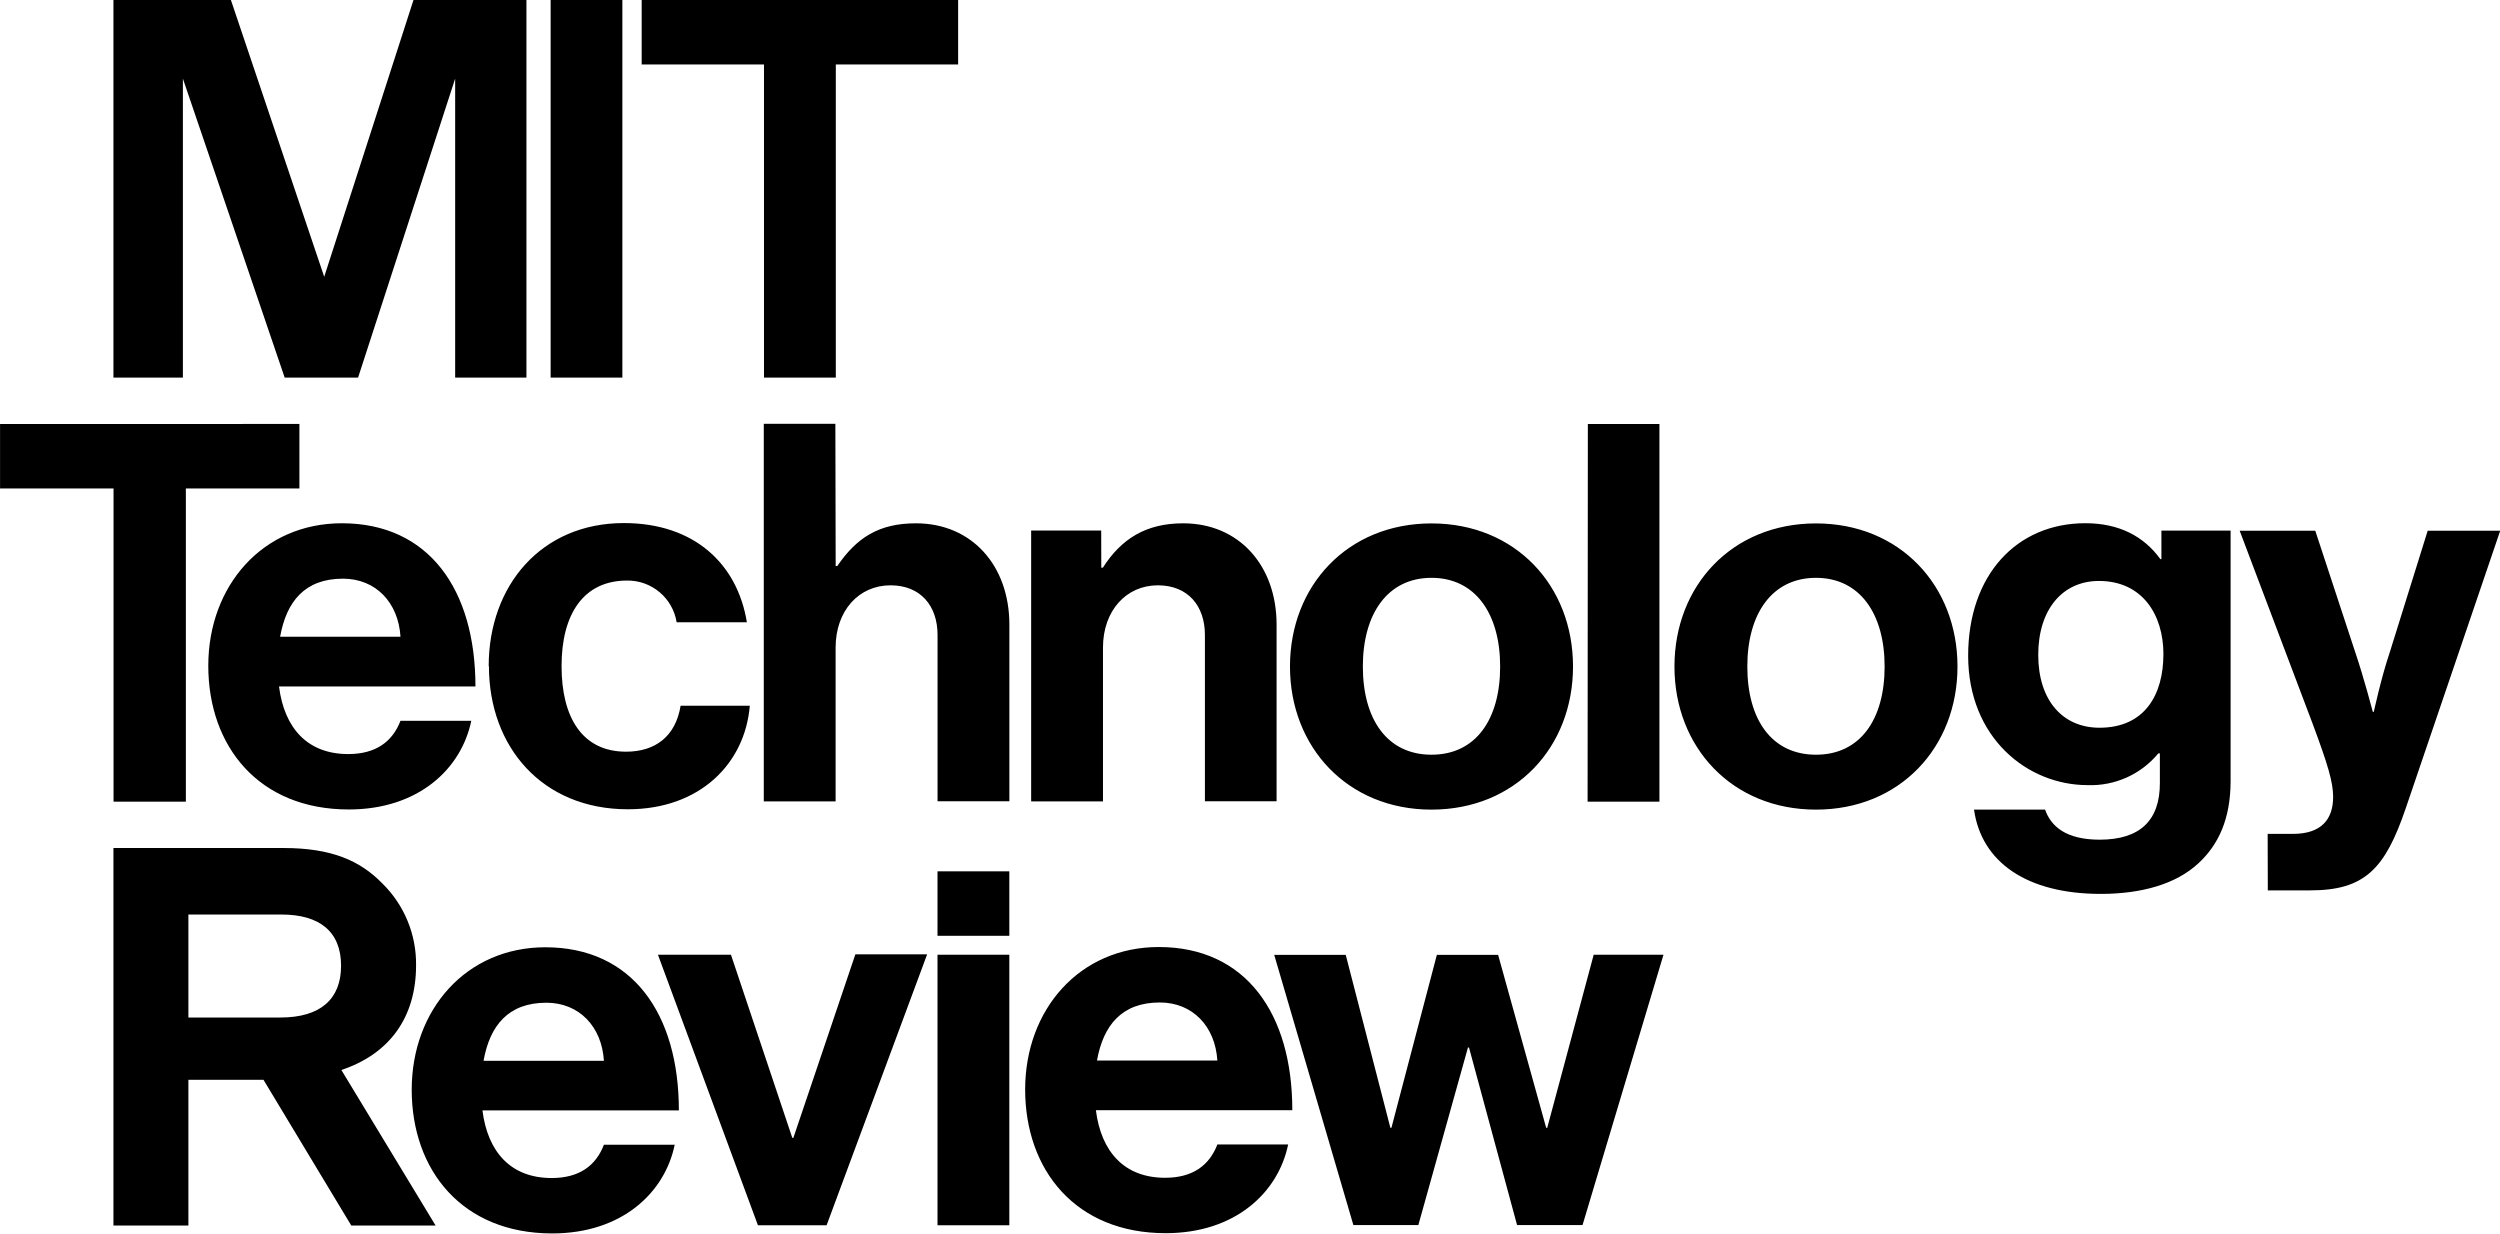
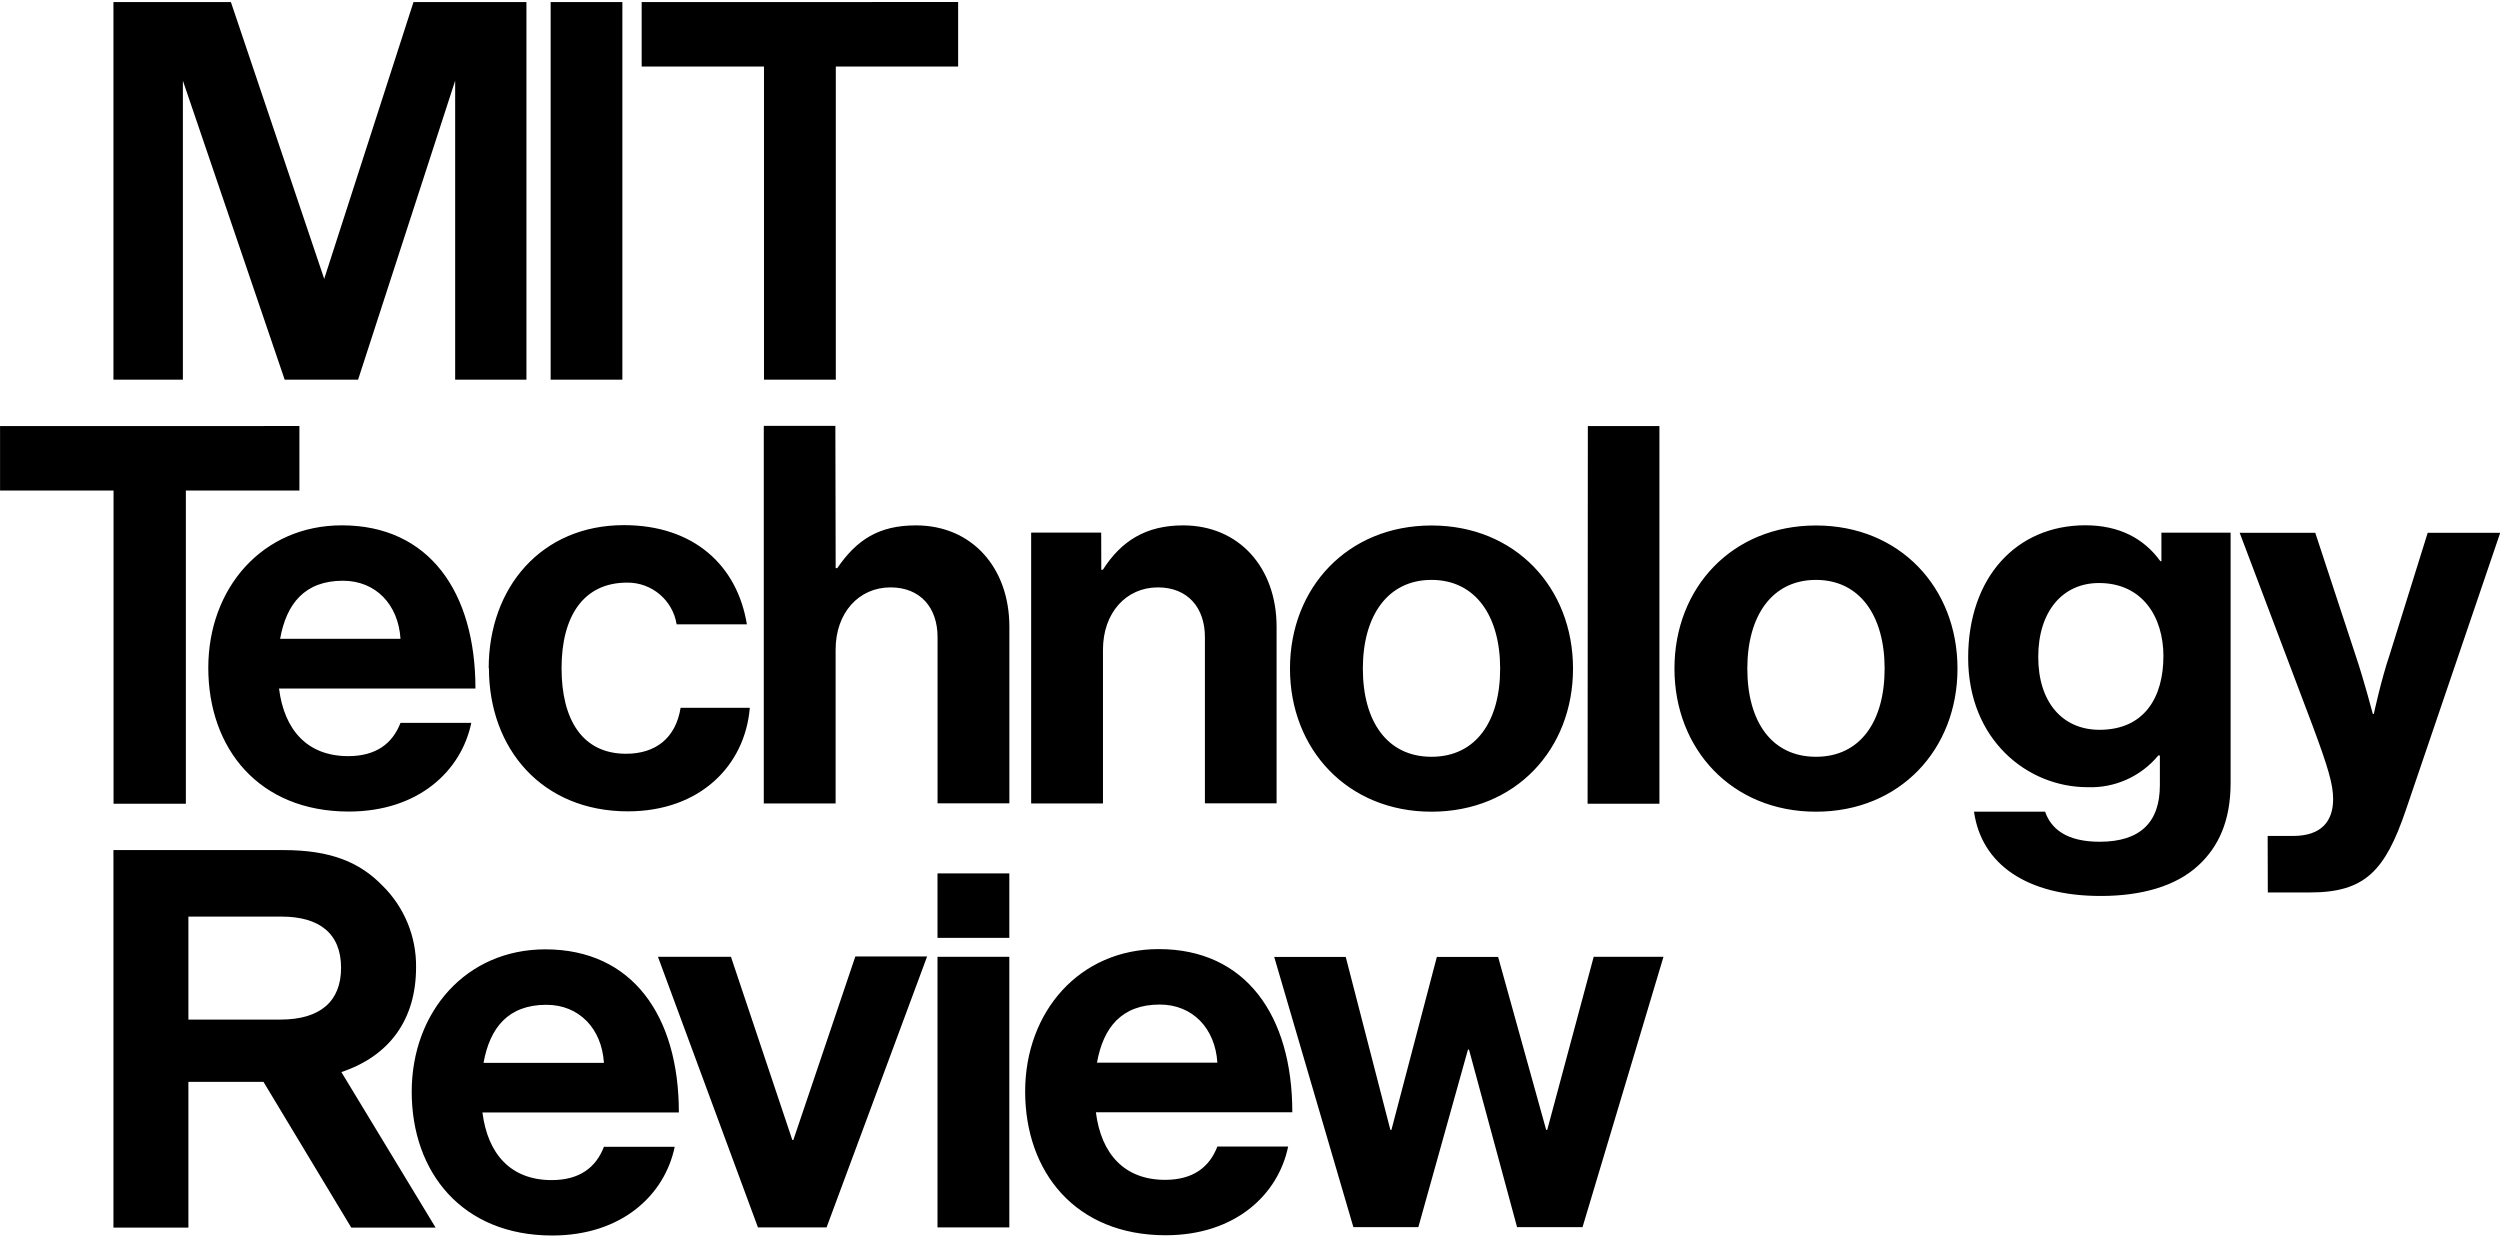
- <svg xmlns="http://www.w3.org/2000/svg" viewBox="0 0 504 248.67" aria-hidden="true" tabIndex="-1">
+ <svg xmlns="http://www.w3.org/2000/svg" viewBox="0 0 504 248.67" width="202" height="100" aria-hidden="true" tabIndex="-1">
  <path d="M174.65,63.63h14.46v76.12H174.65Zm-111,85.48v13H86.53v63.13h14.58V162.1H124v-13ZM193,63.63v13h24.66v63.13h14.48V76.62h24.66v-13ZM120.11,192h24.27c-.43-6.92-5-11.71-11.6-11.71-7.67,0-11.39,4.58-12.67,11.71m-14.48,5.86c0-16.18,11-28.74,26.93-28.74,17.57,0,26.93,13.41,26.93,32.9h-39.6c1.06,8.41,5.75,13.63,13.95,13.63,5.64,0,8.94-2.56,10.54-6.71h14.27c-2,9.69-10.65,17.88-24.7,17.88-18.1,0-28.32-12.67-28.32-29m56.58.11c0,16.29,10.75,28.85,28,28.85,14.59,0,23.63-9.26,24.59-20.87H200.85c-1,6.18-5.11,9.26-11,9.26-8.84,0-13-6.92-13-17.25,0-10.54,4.47-17.25,13.2-17.25a10,10,0,0,1,10,8.41h14.16c-1.92-11.82-10.65-20-24.8-20-16.61,0-27.25,12.56-27.25,28.85m69.89-48.86H217.62v76.12H232.1v-31c0-7.45,4.68-12.56,11.07-12.56,6.07,0,9.48,4.15,9.48,10v33.53h14.48V189.57c0-11.92-7.56-20.44-18.84-20.44-7.45,0-11.92,2.87-15.86,8.62h-.32Zm53.59,21.51H271.52v54.61H286v-31c0-7.45,4.68-12.56,11.07-12.56,6.07,0,9.48,4.15,9.48,10v33.53H321V189.57c0-11.92-7.56-20.44-18.84-20.44-7.45,0-12.45,3.09-16.18,8.94h-.32ZM366.07,198c0-10.65-5-17.88-13.84-17.88s-13.84,7.24-13.84,17.88,4.9,17.78,13.84,17.78,13.84-7.13,13.84-17.78m-42.37,0c0-16.29,11.6-28.85,28.53-28.85s28.53,12.56,28.53,28.85-11.6,28.85-28.53,28.85S323.7,214.26,323.7,198m60,27.25h14.48V149.11H383.75ZM443.58,198c0-10.65-5-17.88-13.84-17.88S415.9,187.33,415.9,198s4.9,17.78,13.84,17.78,13.84-7.13,13.84-17.78m-42.37,0c0-16.29,11.6-28.85,28.53-28.85s28.53,12.56,28.53,28.85-11.6,28.85-28.53,28.85S401.21,214.26,401.21,198m98.58-2.45c0-8-4.26-14.8-13-14.8-7.35,0-12.24,5.75-12.24,14.9s4.9,14.69,12.35,14.69c9.16,0,12.88-6.71,12.88-14.8m-38.22,31.3h14.37c1.17,3.41,4.26,6.07,11,6.07,8.2,0,12.14-3.94,12.14-11.39v-6h-.32a17.65,17.65,0,0,1-14.27,6.39c-12.14,0-24.06-9.58-24.06-26.08,0-16.29,9.79-26.72,23.63-26.72,6.81,0,11.82,2.66,15.12,7.24h.21v-5.75h13.95v50.46c0,7.66-2.45,12.88-6.49,16.61-4.58,4.26-11.6,6.17-19.69,6.17-14.9,0-24.06-6.39-25.55-17m59.23,16.29h8.52c11.07,0,15.12-4.36,19.27-16.5l19.06-56H553.06l-7.67,24.59c-1.7,5-3.19,11.92-3.19,11.92H542s-1.81-6.92-3.51-11.92l-8.09-24.59H515.16l14.69,38.86c3.09,8.3,4.15,11.82,4.15,14.8,0,4.47-2.34,7.45-8.09,7.45H520.8ZM101.62,268.76h18.55c8.09,0,12.23-3.72,12.23-10.43,0-6.92-4.36-10.33-12-10.33H101.62Zm15.14,12.56H101.62v29.38H86.51V234.59h34.29c9.7,0,15.44,2.55,19.91,7.13a22.71,22.71,0,0,1,6.81,16.5c0,10.65-5.48,17.93-15.06,21.12l19,31.36h-17Zm44.36-3.83h24.27c-.43-6.92-5-11.71-11.6-11.71-7.67,0-11.39,4.58-12.67,11.71m-14.48,5.85c0-16.18,11-28.74,26.93-28.74,17.57,0,26.93,13.41,26.93,32.89H160.9c1.06,8.41,5.75,13.63,13.95,13.63,5.64,0,8.94-2.55,10.54-6.71h14.27c-2,9.69-10.65,17.88-24.7,17.88-18.1,0-28.32-12.67-28.32-29m69.8,27.36h13.84l20.27-54.62H236.08l-12.5,37h-.21L211,256.1H196.28Zm36.2,0h14.48V256.1H252.64Zm0-58.36h14.48v-13H252.64Zm32.15,25.15h24.27c-.43-6.92-5-11.71-11.6-11.71-7.67,0-11.39,4.58-12.67,11.71m-14.48,5.85c0-16.18,11-28.74,26.93-28.74,17.56,0,26.93,13.41,26.93,32.89h-39.6c1.06,8.41,5.75,13.63,13.95,13.63,5.64,0,8.94-2.55,10.54-6.71h14.27c-2,9.69-10.65,17.88-24.7,17.88-18.1,0-28.32-12.67-28.32-29m66.17,27.36h13.1l10-35.79h.21l9.69,35.79h13.2L399,256.1H384.93L375.56,291h-.21l-9.69-34.87H353.31L344.15,291h-.21l-9-34.87H320.52ZM147,63.63,129,119.43l-18.81-55.8H86.51v76.12h14V79.48l20.52,60.27h14.8L155.4,79.48v60.27h14.37V63.63Z" transform="translate(-63.64 -63.63)">
	</path>
</svg>
